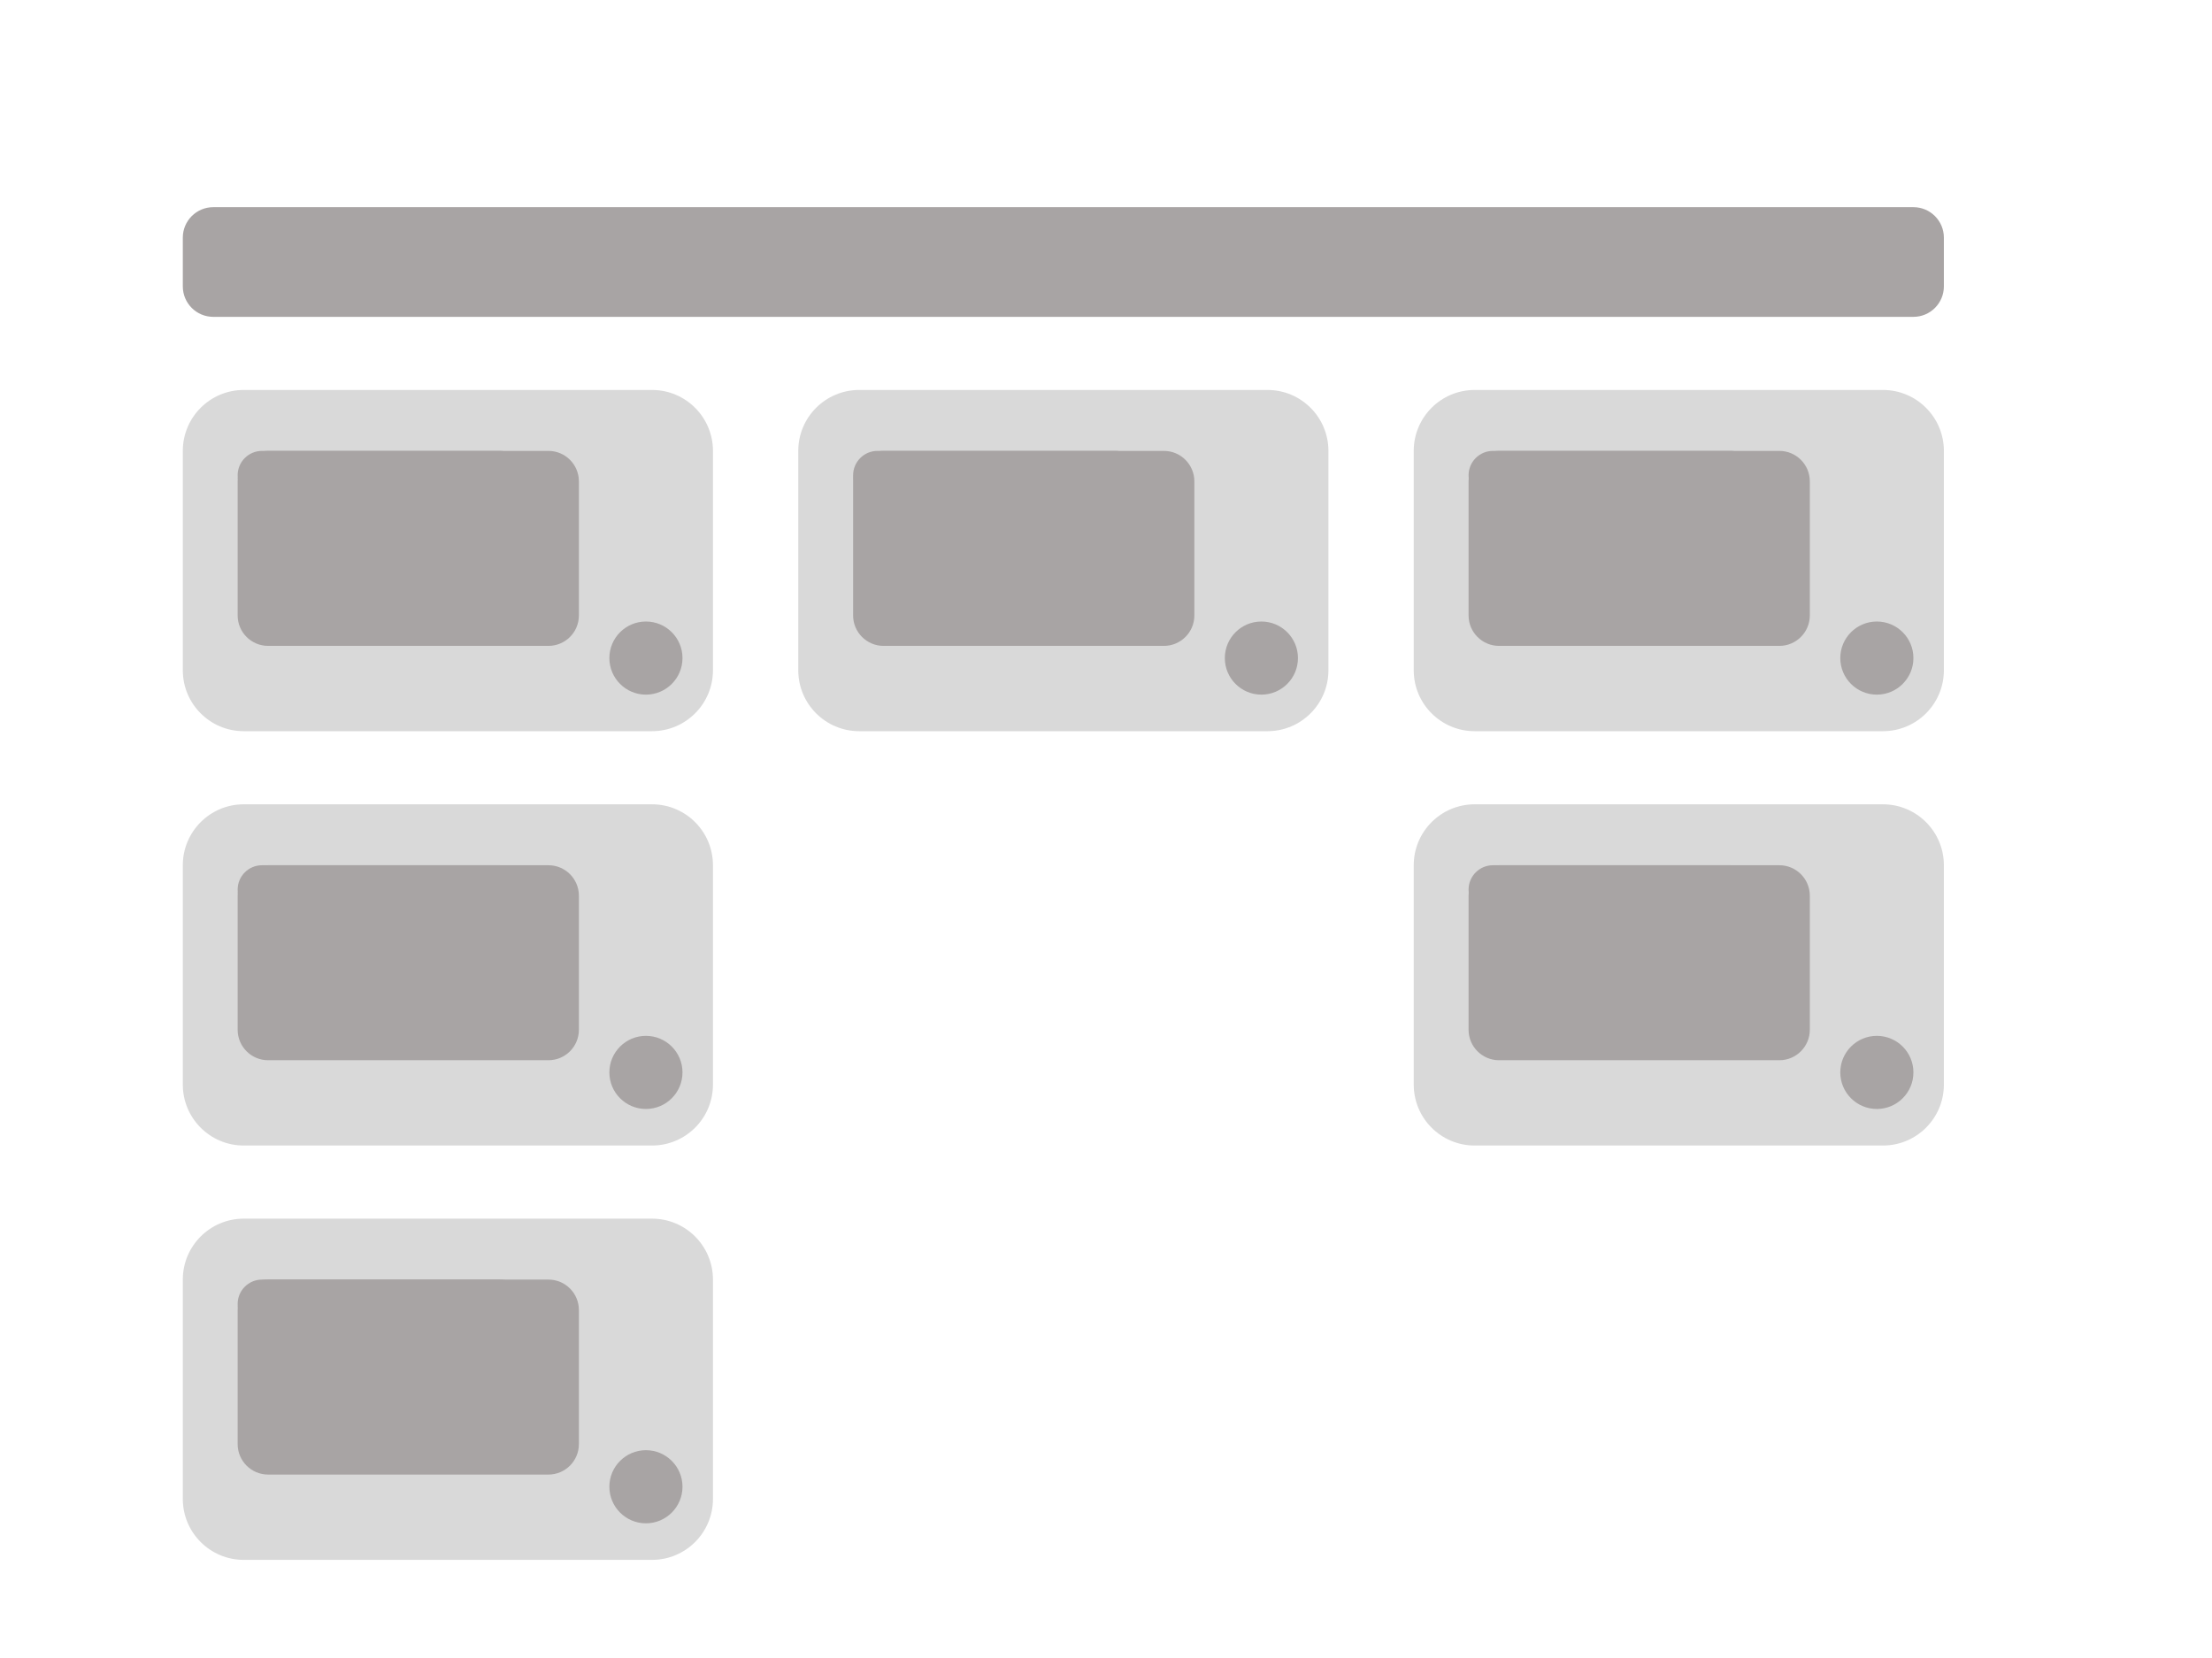
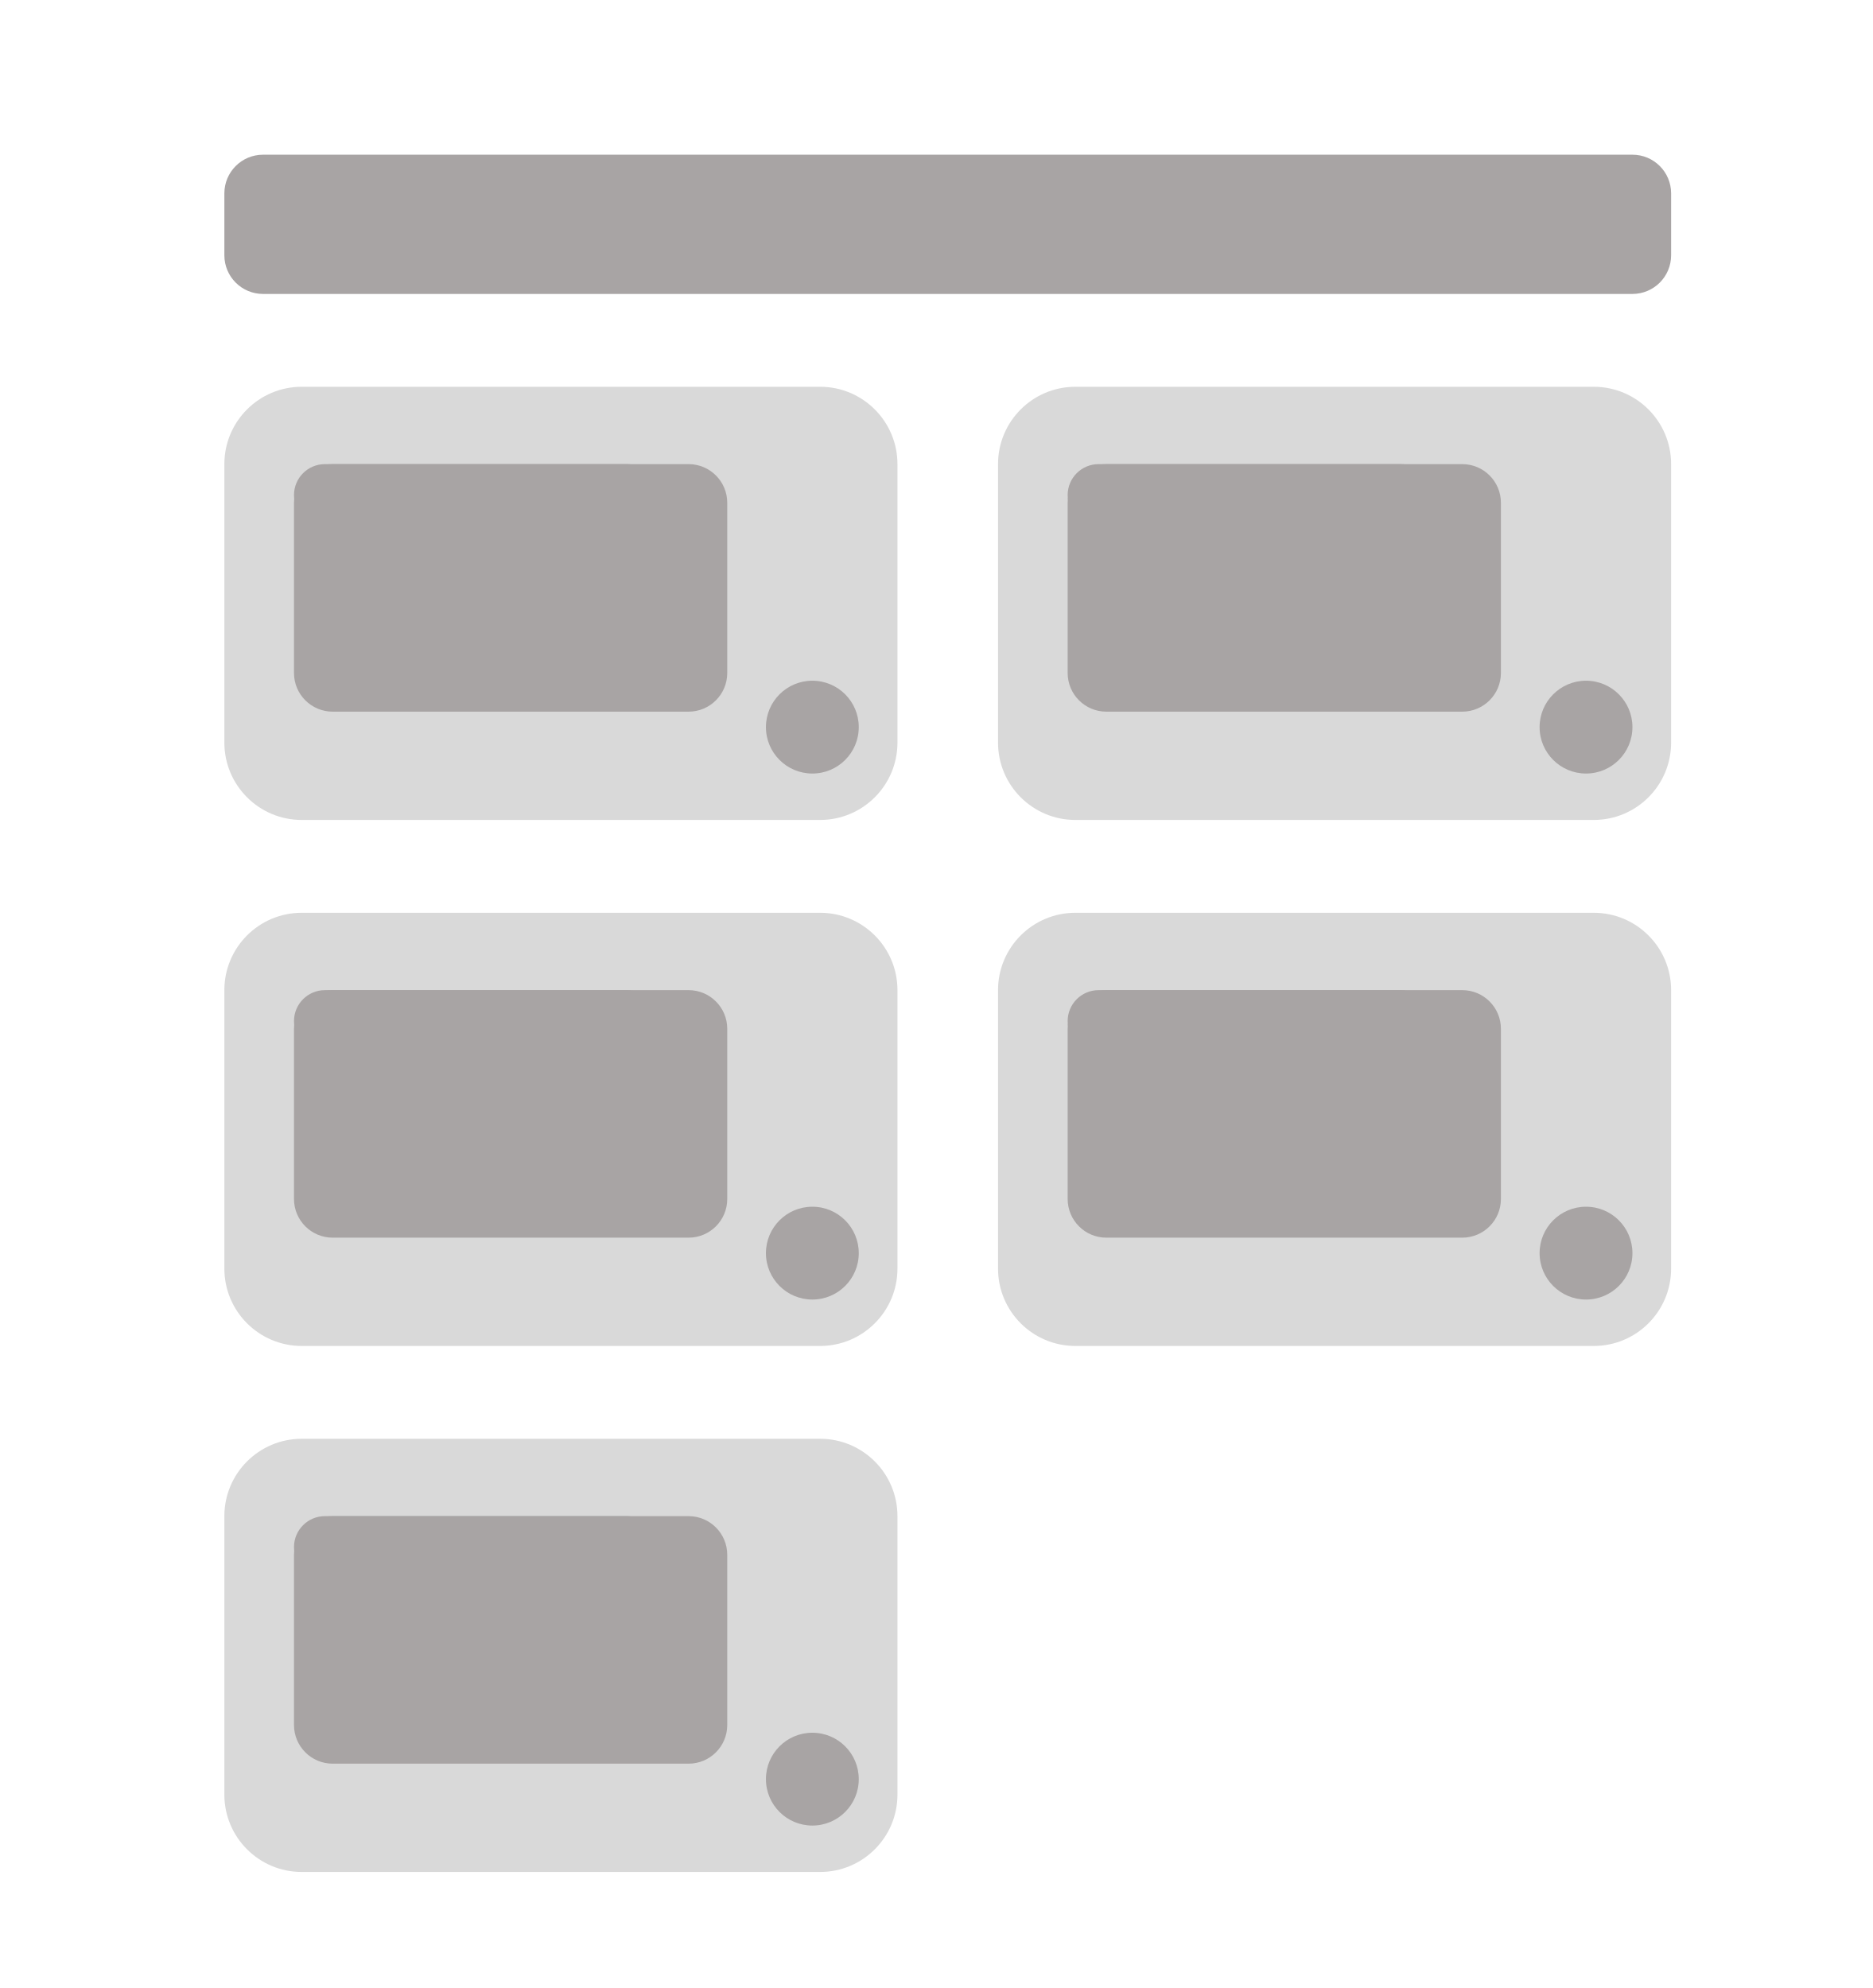
- <svg xmlns="http://www.w3.org/2000/svg" width="363" height="272" viewBox="0 0 363 272" fill="none">
-   <rect x="30" y="64" width="87" height="56" rx="10" fill="#D9D9D9" />
-   <circle cx="106" cy="108" r="6" fill="#A8A4A4" />
-   <rect x="39" y="74" width="47" height="8" rx="4" fill="#A8A4A4" />
-   <rect x="39" y="74" width="56" height="32" rx="5" fill="#A8A4A4" />
-   <rect x="232" y="132" width="87" height="56" rx="10" fill="#D9D9D9" />
-   <circle cx="308" cy="176" r="6" fill="#A8A4A4" />
-   <rect x="241" y="142" width="47" height="8" rx="4" fill="#A8A4A4" />
-   <rect x="241" y="142" width="56" height="32" rx="5" fill="#A8A4A4" />
-   <rect x="30" y="200" width="87" height="56" rx="10" fill="#D9D9D9" />
-   <circle cx="106" cy="244" r="6" fill="#A8A4A4" />
-   <rect x="39" y="210" width="47" height="8" rx="4" fill="#A8A4A4" />
-   <rect x="39" y="210" width="56" height="32" rx="5" fill="#A8A4A4" />
-   <rect x="30" y="132" width="87" height="56" rx="10" fill="#D9D9D9" />
-   <circle cx="106" cy="176" r="6" fill="#A8A4A4" />
-   <rect x="39" y="142" width="47" height="8" rx="4" fill="#A8A4A4" />
-   <rect x="39" y="142" width="56" height="32" rx="5" fill="#A8A4A4" />
-   <rect x="232" y="64" width="87" height="56" rx="10" fill="#D9D9D9" />
-   <circle cx="308" cy="108" r="6" fill="#A8A4A4" />
-   <rect x="241" y="74" width="47" height="8" rx="4" fill="#A8A4A4" />
-   <rect x="241" y="74" width="56" height="32" rx="5" fill="#A8A4A4" />
-   <rect x="131" y="64" width="87" height="56" rx="10" fill="#D9D9D9" />
-   <circle cx="207" cy="108" r="6" fill="#A8A4A4" />
-   <rect x="140" y="74" width="47" height="8" rx="4" fill="#A8A4A4" />
-   <rect x="140" y="74" width="56" height="32" rx="5" fill="#A8A4A4" />
-   <rect x="30" y="34" width="289" height="18" rx="5" fill="#A8A4A4" />
+ <svg xmlns="http://www.w3.org/2000/svg" width="242" height="257" viewBox="0 0 242 257" fill="none">
+   <rect x="29" y="50" width="87" height="56" rx="10" fill="#D9D9D9" />
+   <circle cx="105" cy="94" r="6" fill="#A8A4A4" />
+   <rect x="38" y="60" width="47" height="8" rx="4" fill="#A8A4A4" />
+   <rect x="38" y="60" width="56" height="32" rx="5" fill="#A8A4A4" />
+   <rect x="129" y="118" width="87" height="56" rx="10" fill="#D9D9D9" />
+   <circle cx="205" cy="162" r="6" fill="#A8A4A4" />
+   <rect x="138" y="128" width="47" height="8" rx="4" fill="#A8A4A4" />
+   <rect x="138" y="128" width="56" height="32" rx="5" fill="#A8A4A4" />
+   <rect x="29" y="186" width="87" height="56" rx="10" fill="#D9D9D9" />
+   <circle cx="105" cy="230" r="6" fill="#A8A4A4" />
+   <rect x="38" y="196" width="47" height="8" rx="4" fill="#A8A4A4" />
+   <rect x="38" y="196" width="56" height="32" rx="5" fill="#A8A4A4" />
+   <rect x="29" y="118" width="87" height="56" rx="10" fill="#D9D9D9" />
+   <circle cx="105" cy="162" r="6" fill="#A8A4A4" />
+   <rect x="38" y="128" width="47" height="8" rx="4" fill="#A8A4A4" />
+   <rect x="38" y="128" width="56" height="32" rx="5" fill="#A8A4A4" />
+   <rect x="129" y="50" width="87" height="56" rx="10" fill="#D9D9D9" />
+   <circle cx="205" cy="94" r="6" fill="#A8A4A4" />
+   <rect x="138" y="60" width="47" height="8" rx="4" fill="#A8A4A4" />
+   <rect x="138" y="60" width="56" height="32" rx="5" fill="#A8A4A4" />
+   <rect x="29" y="20" width="187" height="18" rx="5" fill="#A8A4A4" />
</svg>
